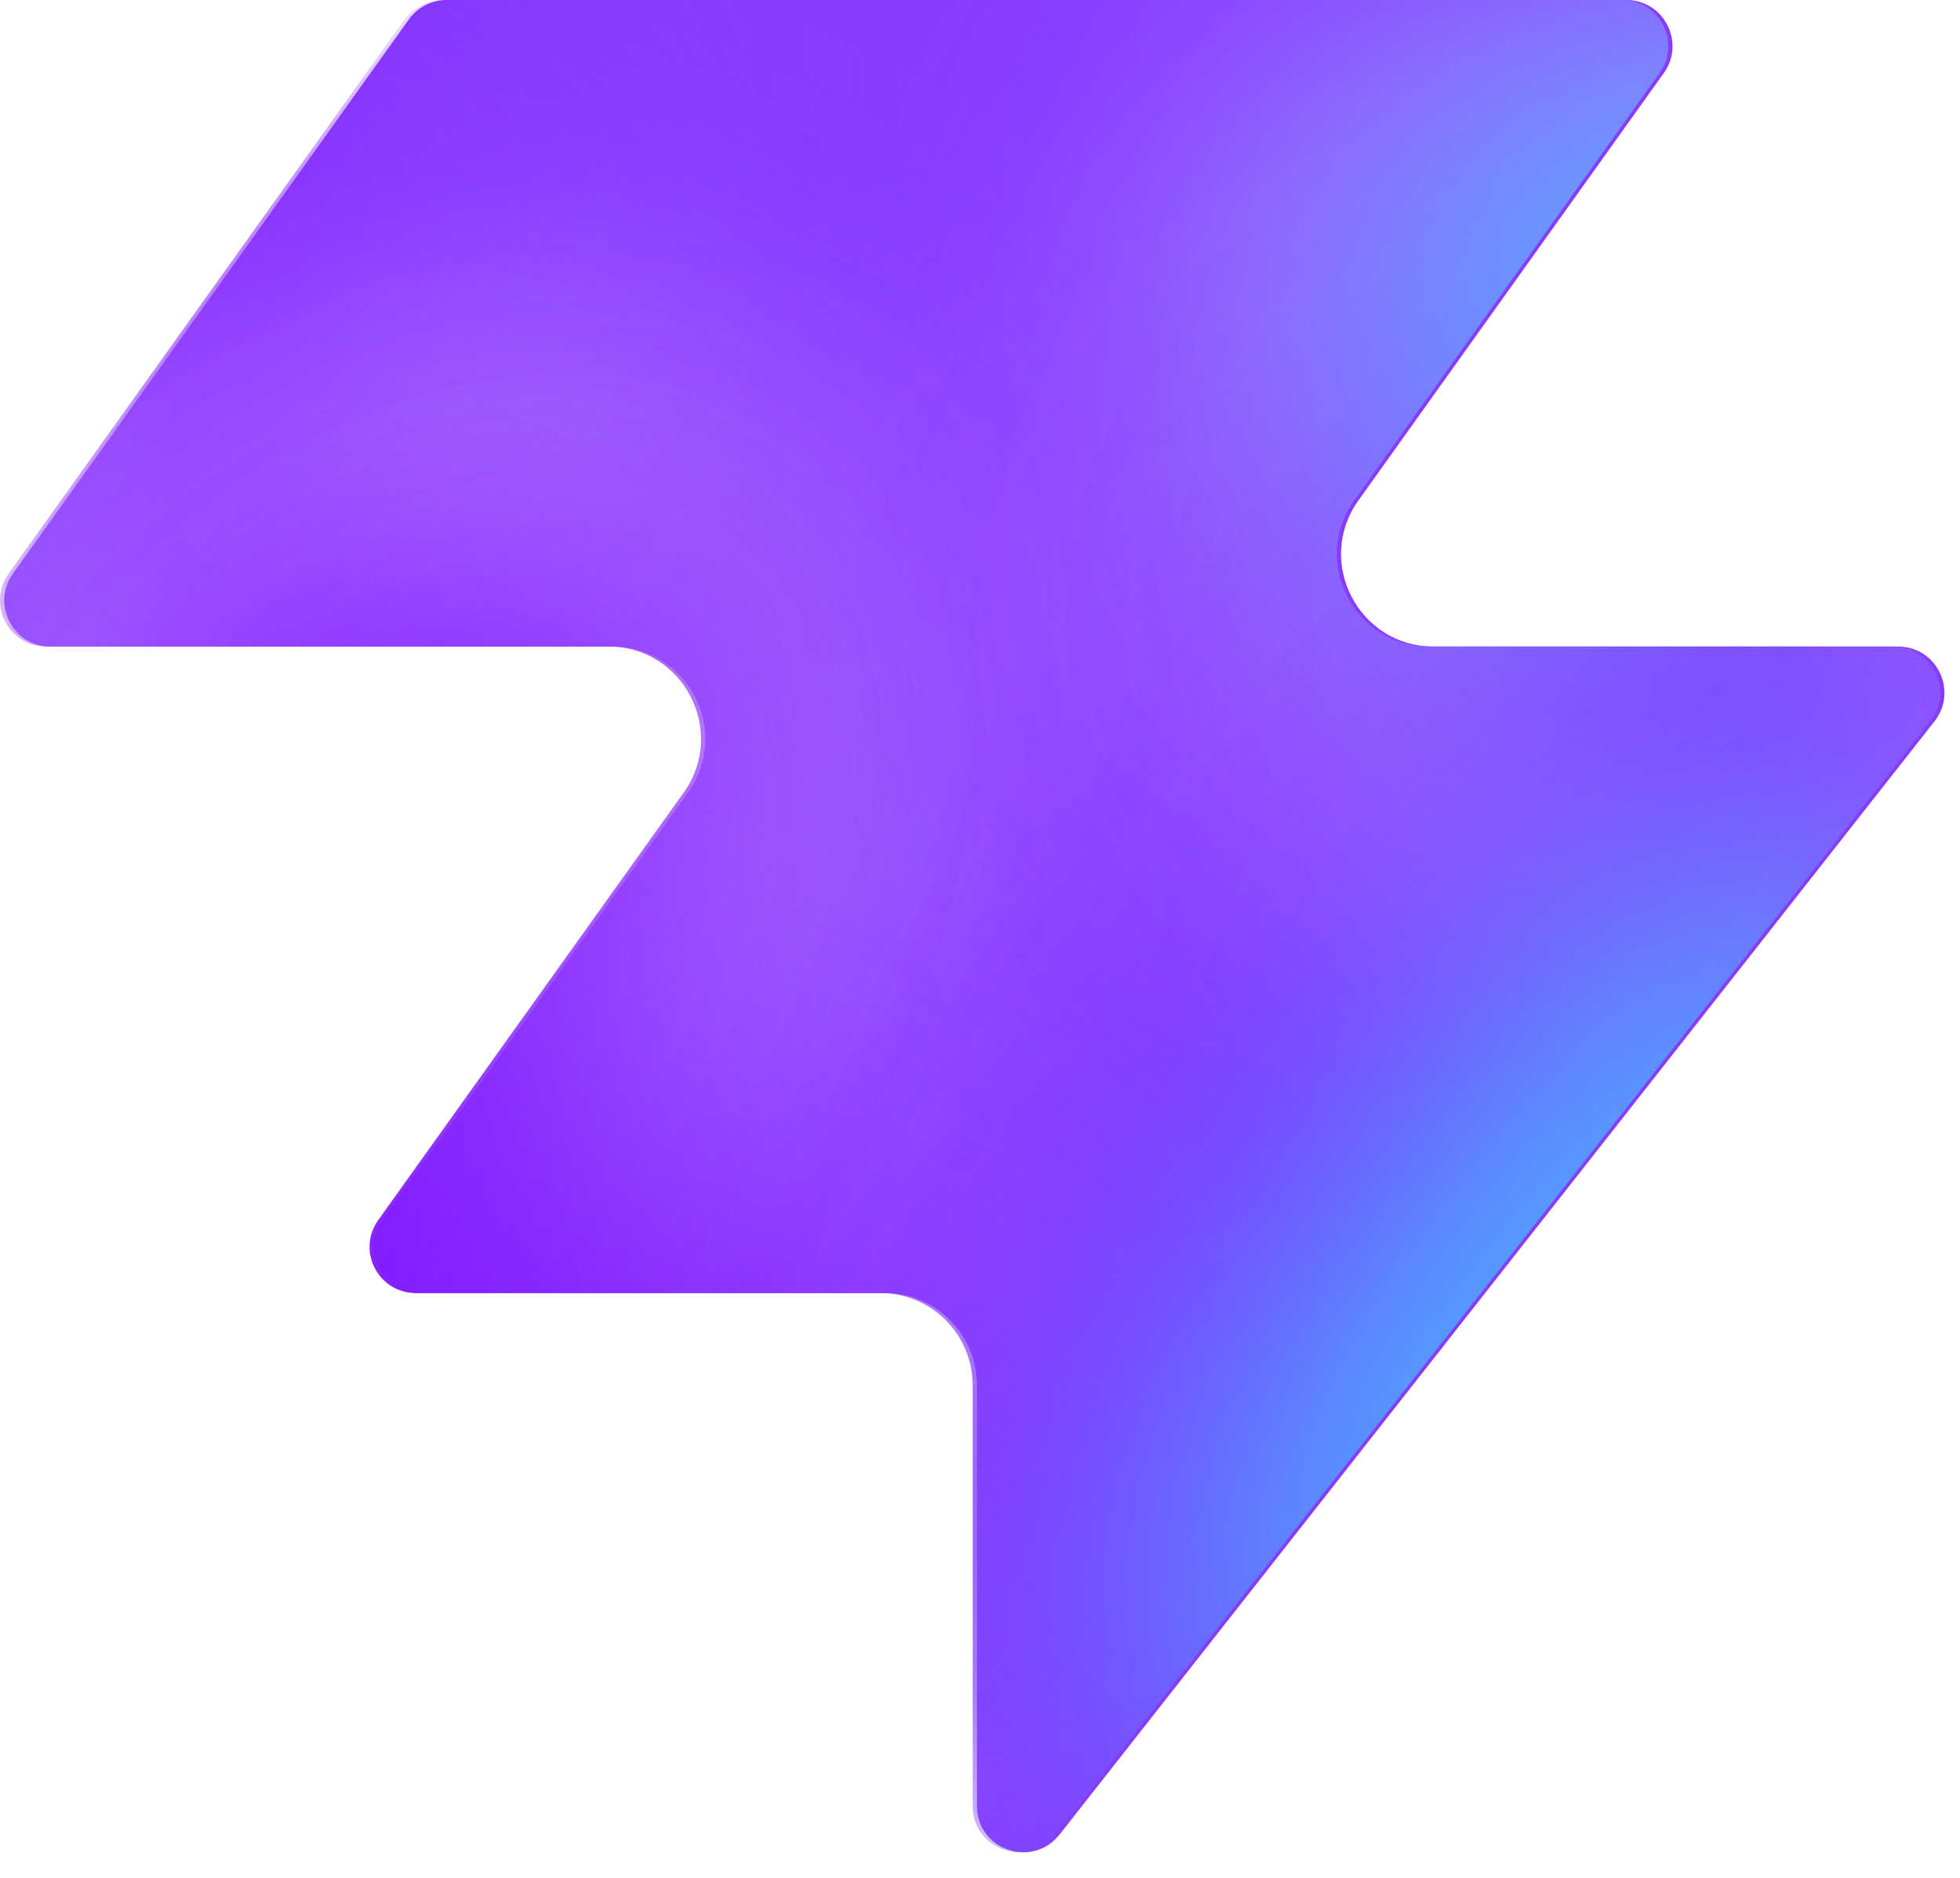
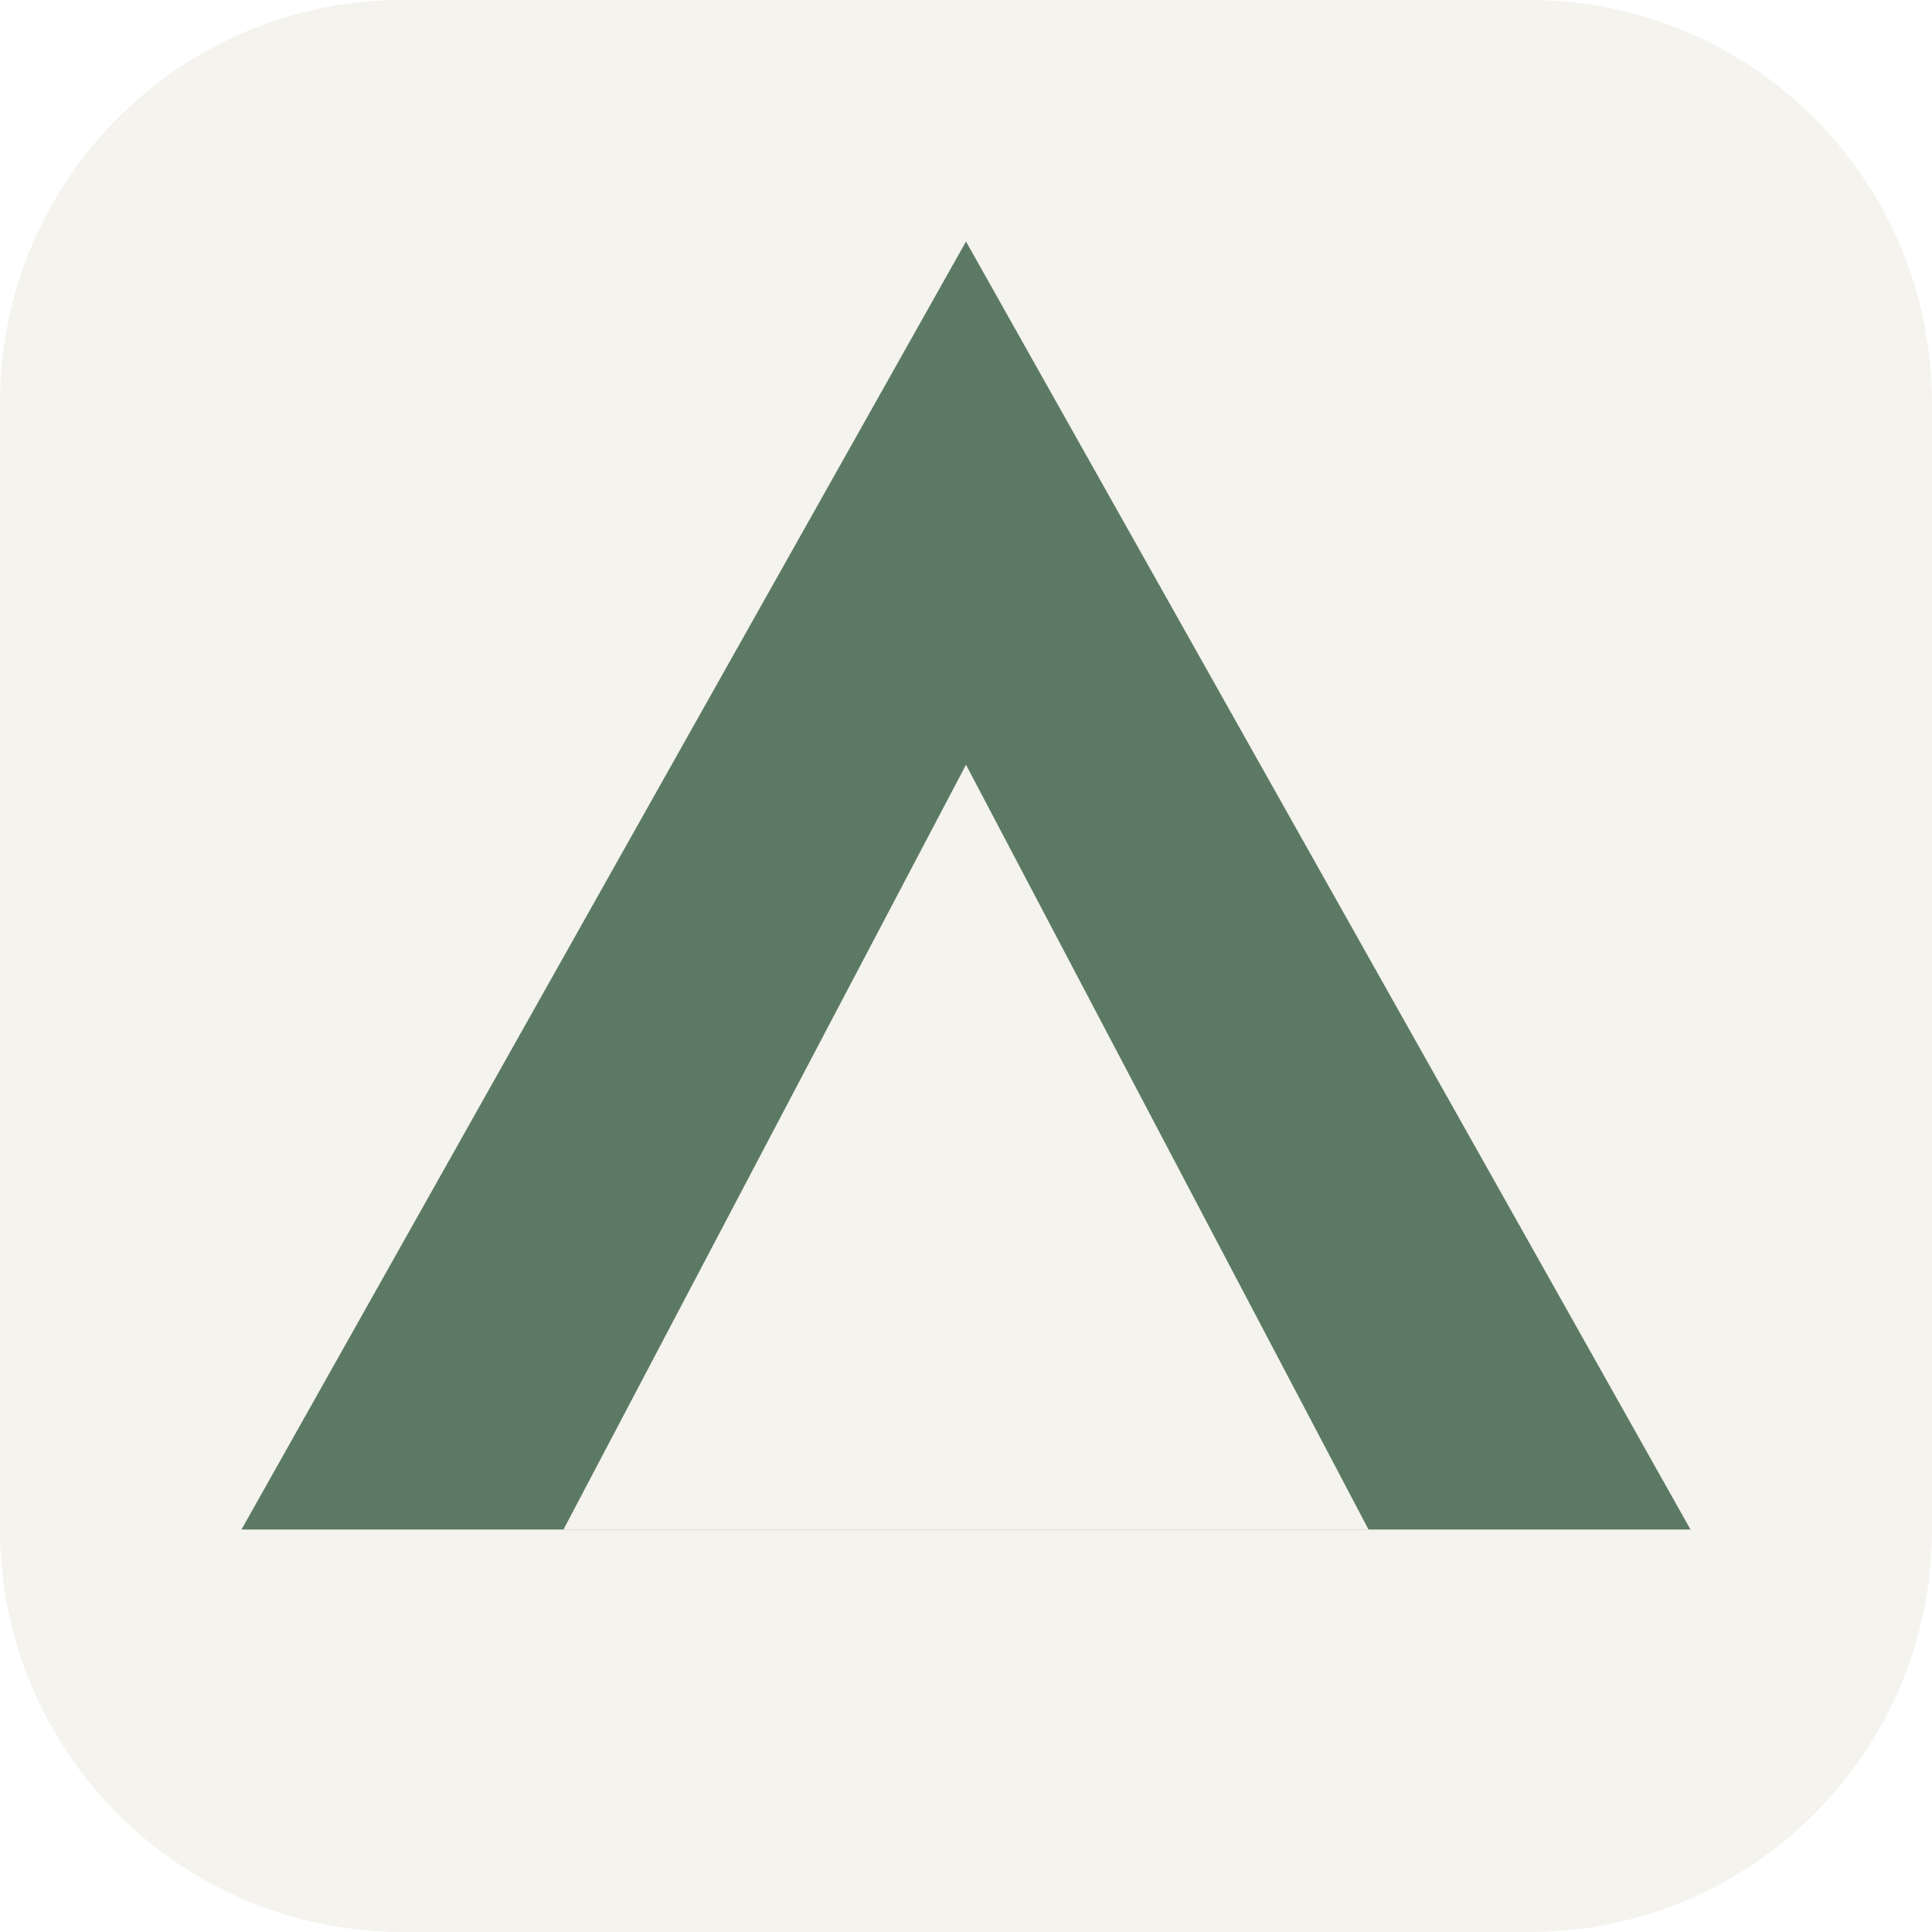
- <svg xmlns="http://www.w3.org/2000/svg" width="48" height="46" fill="none" viewBox="0 0 48 46">
-   <path fill="#863bff" d="M25.946 44.938c-.664.845-2.021.375-2.021-.698V33.937a2.26 2.26 0 0 0-2.262-2.262H10.287c-.92 0-1.456-1.04-.92-1.788l7.48-10.471c1.07-1.497 0-3.578-1.842-3.578H1.237c-.92 0-1.456-1.04-.92-1.788L10.013.474c.214-.297.556-.474.92-.474h28.894c.92 0 1.456 1.04.92 1.788l-7.48 10.471c-1.07 1.498 0 3.579 1.842 3.579h11.377c.943 0 1.473 1.088.89 1.83L25.947 44.94z" style="fill:#863bff;fill:color(display-p3 .525 .23 1);fill-opacity:1" />
-   <mask id="a" width="48" height="46" x="0" y="0" maskUnits="userSpaceOnUse" style="mask-type:alpha">
-     <path fill="#000" d="M25.842 44.938c-.664.844-2.021.375-2.021-.698V33.937a2.26 2.26 0 0 0-2.262-2.262H10.183c-.92 0-1.456-1.04-.92-1.788l7.48-10.471c1.07-1.498 0-3.579-1.842-3.579H1.133c-.92 0-1.456-1.04-.92-1.787L9.91.473c.214-.297.556-.474.92-.474h28.894c.92 0 1.456 1.04.92 1.788l-7.48 10.471c-1.07 1.498 0 3.578 1.842 3.578h11.377c.943 0 1.473 1.088.89 1.832L25.843 44.94z" style="fill:#000;fill-opacity:1" />
-   </mask>
-   <g mask="url(#a)">
-     <g filter="url(#b)">
-       <ellipse cx="5.508" cy="14.704" fill="#ede6ff" rx="5.508" ry="14.704" style="fill:#ede6ff;fill:color(display-p3 .927 .903 1);fill-opacity:1" transform="matrix(.00324 1 1 -.00324 -4.47 31.516)" />
-     </g>
-     <g filter="url(#c)">
-       <ellipse cx="10.399" cy="29.851" fill="#ede6ff" rx="10.399" ry="29.851" style="fill:#ede6ff;fill:color(display-p3 .927 .903 1);fill-opacity:1" transform="matrix(.00324 1 1 -.00324 -39.328 7.883)" />
-     </g>
-     <g filter="url(#d)">
-       <ellipse cx="5.508" cy="30.487" fill="#7e14ff" rx="5.508" ry="30.487" style="fill:#7e14ff;fill:color(display-p3 .492 .077 1);fill-opacity:1" transform="rotate(89.814 -25.913 -14.639)scale(1 -1)" />
-     </g>
-     <g filter="url(#e)">
-       <ellipse cx="5.508" cy="30.599" fill="#7e14ff" rx="5.508" ry="30.599" style="fill:#7e14ff;fill:color(display-p3 .492 .077 1);fill-opacity:1" transform="rotate(89.814 -32.644 -3.334)scale(1 -1)" />
-     </g>
-     <g filter="url(#f)">
-       <ellipse cx="5.508" cy="30.599" fill="#7e14ff" rx="5.508" ry="30.599" style="fill:#7e14ff;fill:color(display-p3 .492 .077 1);fill-opacity:1" transform="matrix(.00324 1 1 -.00324 -34.34 30.47)" />
-     </g>
-     <g filter="url(#g)">
-       <ellipse cx="14.072" cy="22.078" fill="#ede6ff" rx="14.072" ry="22.078" style="fill:#ede6ff;fill:color(display-p3 .927 .903 1);fill-opacity:1" transform="rotate(93.35 24.506 48.493)scale(-1 1)" />
-     </g>
-     <g filter="url(#h)">
-       <ellipse cx="3.47" cy="21.501" fill="#7e14ff" rx="3.47" ry="21.501" style="fill:#7e14ff;fill:color(display-p3 .492 .077 1);fill-opacity:1" transform="rotate(89.009 28.708 47.59)scale(-1 1)" />
-     </g>
-     <g filter="url(#i)">
-       <ellipse cx="3.47" cy="21.501" fill="#7e14ff" rx="3.47" ry="21.501" style="fill:#7e14ff;fill:color(display-p3 .492 .077 1);fill-opacity:1" transform="rotate(89.009 28.708 47.59)scale(-1 1)" />
-     </g>
-     <g filter="url(#j)">
-       <ellipse cx=".387" cy="8.972" fill="#7e14ff" rx="4.407" ry="29.108" style="fill:#7e14ff;fill:color(display-p3 .492 .077 1);fill-opacity:1" transform="rotate(39.51 .387 8.972)" />
-     </g>
-     <g filter="url(#k)">
-       <ellipse cx="47.523" cy="-6.092" fill="#7e14ff" rx="4.407" ry="29.108" style="fill:#7e14ff;fill:color(display-p3 .492 .077 1);fill-opacity:1" transform="rotate(37.892 47.523 -6.092)" />
-     </g>
-     <g filter="url(#l)">
-       <ellipse cx="41.412" cy="6.333" fill="#47bfff" rx="5.971" ry="9.665" style="fill:#47bfff;fill:color(display-p3 .28 .748 1);fill-opacity:1" transform="rotate(37.892 41.412 6.333)" />
-     </g>
-     <g filter="url(#m)">
-       <ellipse cx="-1.879" cy="38.332" fill="#7e14ff" rx="4.407" ry="29.108" style="fill:#7e14ff;fill:color(display-p3 .492 .077 1);fill-opacity:1" transform="rotate(37.892 -1.88 38.332)" />
-     </g>
-     <g filter="url(#n)">
-       <ellipse cx="-1.879" cy="38.332" fill="#7e14ff" rx="4.407" ry="29.108" style="fill:#7e14ff;fill:color(display-p3 .492 .077 1);fill-opacity:1" transform="rotate(37.892 -1.88 38.332)" />
-     </g>
-     <g filter="url(#o)">
-       <ellipse cx="35.651" cy="29.907" fill="#7e14ff" rx="4.407" ry="29.108" style="fill:#7e14ff;fill:color(display-p3 .492 .077 1);fill-opacity:1" transform="rotate(37.892 35.651 29.907)" />
-     </g>
-     <g filter="url(#p)">
-       <ellipse cx="38.418" cy="32.4" fill="#47bfff" rx="5.971" ry="15.297" style="fill:#47bfff;fill:color(display-p3 .28 .748 1);fill-opacity:1" transform="rotate(37.892 38.418 32.4)" />
-     </g>
-   </g>
-   <defs>
-     <filter id="b" width="60.045" height="41.654" x="-19.77" y="16.149" color-interpolation-filters="sRGB" filterUnits="userSpaceOnUse">
-       <feFlood flood-opacity="0" result="BackgroundImageFix" />
-       <feBlend in="SourceGraphic" in2="BackgroundImageFix" result="shape" />
-       <feGaussianBlur result="effect1_foregroundBlur_2002_17158" stdDeviation="7.659" />
-     </filter>
-     <filter id="c" width="90.34" height="51.437" x="-54.613" y="-7.533" color-interpolation-filters="sRGB" filterUnits="userSpaceOnUse">
-       <feFlood flood-opacity="0" result="BackgroundImageFix" />
-       <feBlend in="SourceGraphic" in2="BackgroundImageFix" result="shape" />
-       <feGaussianBlur result="effect1_foregroundBlur_2002_17158" stdDeviation="7.659" />
-     </filter>
-     <filter id="d" width="79.355" height="29.4" x="-49.64" y="2.03" color-interpolation-filters="sRGB" filterUnits="userSpaceOnUse">
-       <feFlood flood-opacity="0" result="BackgroundImageFix" />
-       <feBlend in="SourceGraphic" in2="BackgroundImageFix" result="shape" />
-       <feGaussianBlur result="effect1_foregroundBlur_2002_17158" stdDeviation="4.596" />
-     </filter>
-     <filter id="e" width="79.579" height="29.4" x="-45.045" y="20.029" color-interpolation-filters="sRGB" filterUnits="userSpaceOnUse">
-       <feFlood flood-opacity="0" result="BackgroundImageFix" />
-       <feBlend in="SourceGraphic" in2="BackgroundImageFix" result="shape" />
-       <feGaussianBlur result="effect1_foregroundBlur_2002_17158" stdDeviation="4.596" />
-     </filter>
-     <filter id="f" width="79.579" height="29.4" x="-43.513" y="21.178" color-interpolation-filters="sRGB" filterUnits="userSpaceOnUse">
-       <feFlood flood-opacity="0" result="BackgroundImageFix" />
-       <feBlend in="SourceGraphic" in2="BackgroundImageFix" result="shape" />
-       <feGaussianBlur result="effect1_foregroundBlur_2002_17158" stdDeviation="4.596" />
-     </filter>
-     <filter id="g" width="74.749" height="58.852" x="15.756" y="-17.901" color-interpolation-filters="sRGB" filterUnits="userSpaceOnUse">
-       <feFlood flood-opacity="0" result="BackgroundImageFix" />
-       <feBlend in="SourceGraphic" in2="BackgroundImageFix" result="shape" />
-       <feGaussianBlur result="effect1_foregroundBlur_2002_17158" stdDeviation="7.659" />
-     </filter>
-     <filter id="h" width="61.377" height="25.362" x="23.548" y="2.284" color-interpolation-filters="sRGB" filterUnits="userSpaceOnUse">
-       <feFlood flood-opacity="0" result="BackgroundImageFix" />
-       <feBlend in="SourceGraphic" in2="BackgroundImageFix" result="shape" />
-       <feGaussianBlur result="effect1_foregroundBlur_2002_17158" stdDeviation="4.596" />
-     </filter>
-     <filter id="i" width="61.377" height="25.362" x="23.548" y="2.284" color-interpolation-filters="sRGB" filterUnits="userSpaceOnUse">
-       <feFlood flood-opacity="0" result="BackgroundImageFix" />
-       <feBlend in="SourceGraphic" in2="BackgroundImageFix" result="shape" />
-       <feGaussianBlur result="effect1_foregroundBlur_2002_17158" stdDeviation="4.596" />
-     </filter>
-     <filter id="j" width="56.045" height="63.649" x="-27.636" y="-22.853" color-interpolation-filters="sRGB" filterUnits="userSpaceOnUse">
-       <feFlood flood-opacity="0" result="BackgroundImageFix" />
-       <feBlend in="SourceGraphic" in2="BackgroundImageFix" result="shape" />
-       <feGaussianBlur result="effect1_foregroundBlur_2002_17158" stdDeviation="4.596" />
-     </filter>
-     <filter id="k" width="54.814" height="64.646" x="20.116" y="-38.415" color-interpolation-filters="sRGB" filterUnits="userSpaceOnUse">
-       <feFlood flood-opacity="0" result="BackgroundImageFix" />
-       <feBlend in="SourceGraphic" in2="BackgroundImageFix" result="shape" />
-       <feGaussianBlur result="effect1_foregroundBlur_2002_17158" stdDeviation="4.596" />
-     </filter>
-     <filter id="l" width="33.541" height="35.313" x="24.641" y="-11.323" color-interpolation-filters="sRGB" filterUnits="userSpaceOnUse">
-       <feFlood flood-opacity="0" result="BackgroundImageFix" />
-       <feBlend in="SourceGraphic" in2="BackgroundImageFix" result="shape" />
-       <feGaussianBlur result="effect1_foregroundBlur_2002_17158" stdDeviation="4.596" />
-     </filter>
-     <filter id="m" width="54.814" height="64.646" x="-29.286" y="6.009" color-interpolation-filters="sRGB" filterUnits="userSpaceOnUse">
-       <feFlood flood-opacity="0" result="BackgroundImageFix" />
-       <feBlend in="SourceGraphic" in2="BackgroundImageFix" result="shape" />
-       <feGaussianBlur result="effect1_foregroundBlur_2002_17158" stdDeviation="4.596" />
-     </filter>
-     <filter id="n" width="54.814" height="64.646" x="-29.286" y="6.009" color-interpolation-filters="sRGB" filterUnits="userSpaceOnUse">
-       <feFlood flood-opacity="0" result="BackgroundImageFix" />
-       <feBlend in="SourceGraphic" in2="BackgroundImageFix" result="shape" />
-       <feGaussianBlur result="effect1_foregroundBlur_2002_17158" stdDeviation="4.596" />
-     </filter>
-     <filter id="o" width="54.814" height="64.646" x="8.244" y="-2.416" color-interpolation-filters="sRGB" filterUnits="userSpaceOnUse">
-       <feFlood flood-opacity="0" result="BackgroundImageFix" />
-       <feBlend in="SourceGraphic" in2="BackgroundImageFix" result="shape" />
-       <feGaussianBlur result="effect1_foregroundBlur_2002_17158" stdDeviation="4.596" />
-     </filter>
-     <filter id="p" width="39.409" height="43.623" x="18.713" y="10.588" color-interpolation-filters="sRGB" filterUnits="userSpaceOnUse">
-       <feFlood flood-opacity="0" result="BackgroundImageFix" />
-       <feBlend in="SourceGraphic" in2="BackgroundImageFix" result="shape" />
-       <feGaussianBlur result="effect1_foregroundBlur_2002_17158" stdDeviation="4.596" />
-     </filter>
-   </defs>
+ <svg xmlns="http://www.w3.org/2000/svg" viewBox="0 0 24 24">
+   <rect width="24" height="24" rx="5" fill="#f5f3ee" />
+   <path d="M12 3 21 19H3L12 3Z" fill="#5c7a63" />
+   <path d="M12 9.5 17 19H7L12 9.5Z" fill="#f5f3ee" />
</svg>
